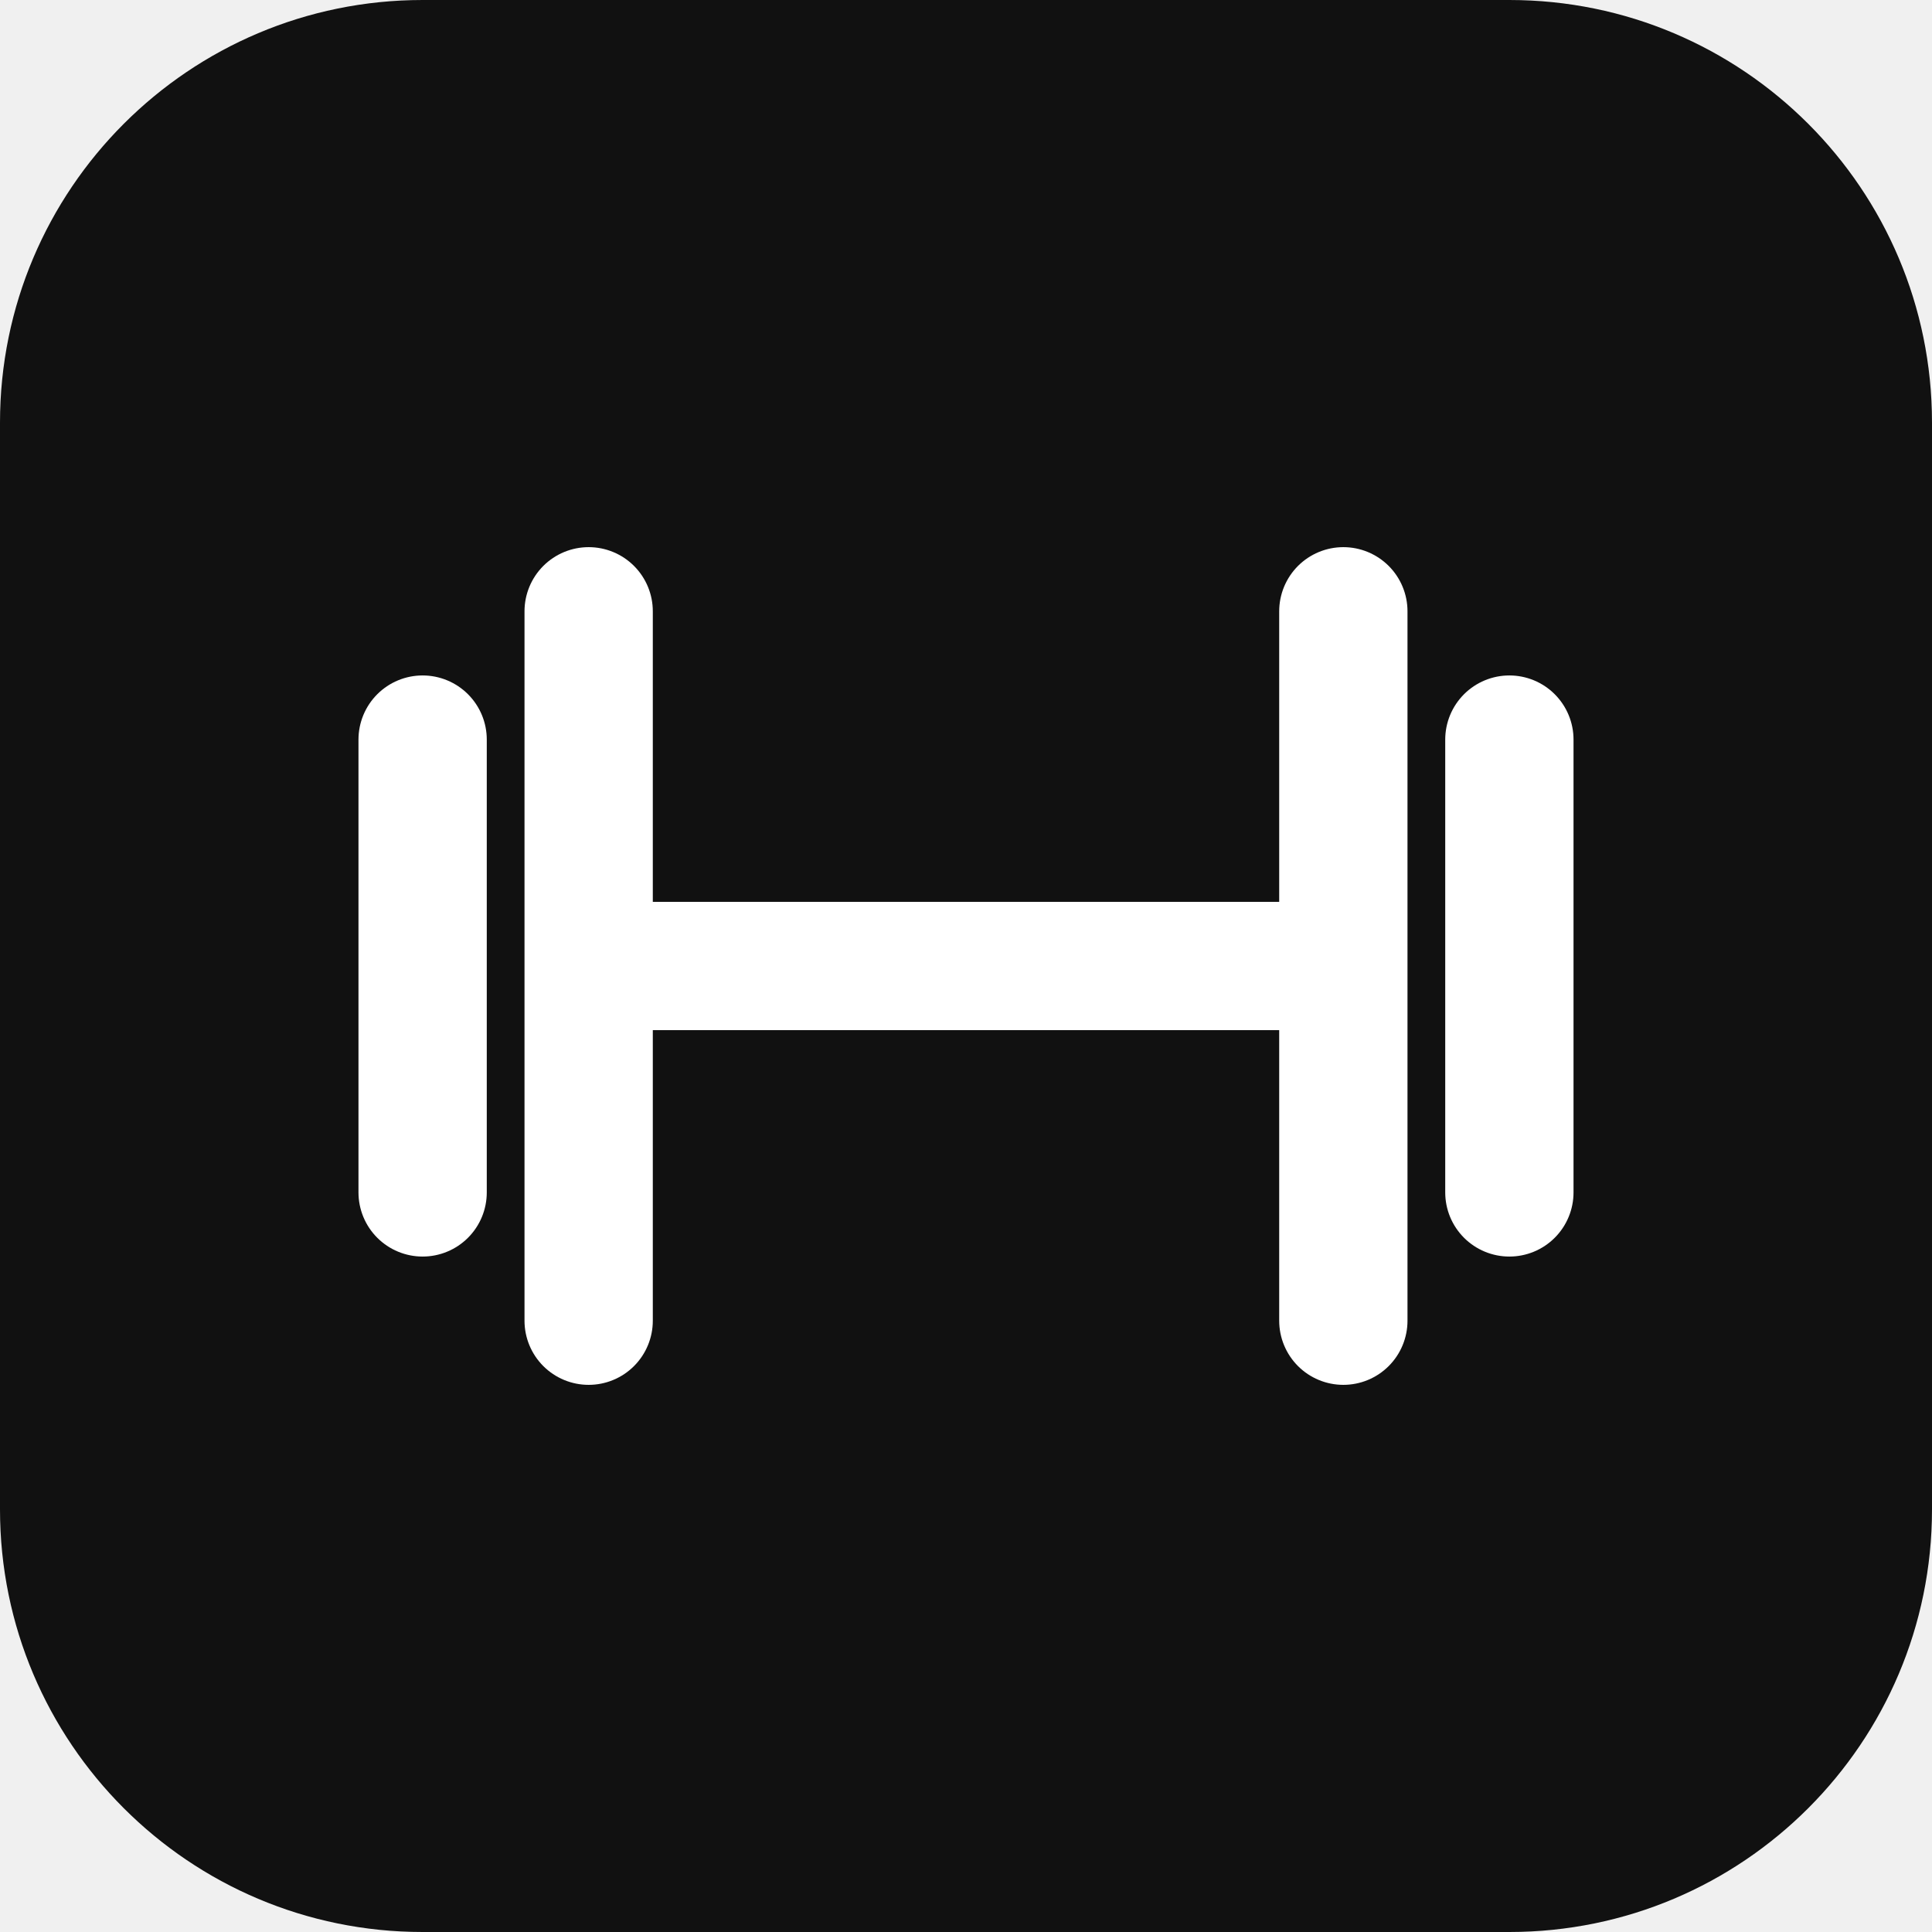
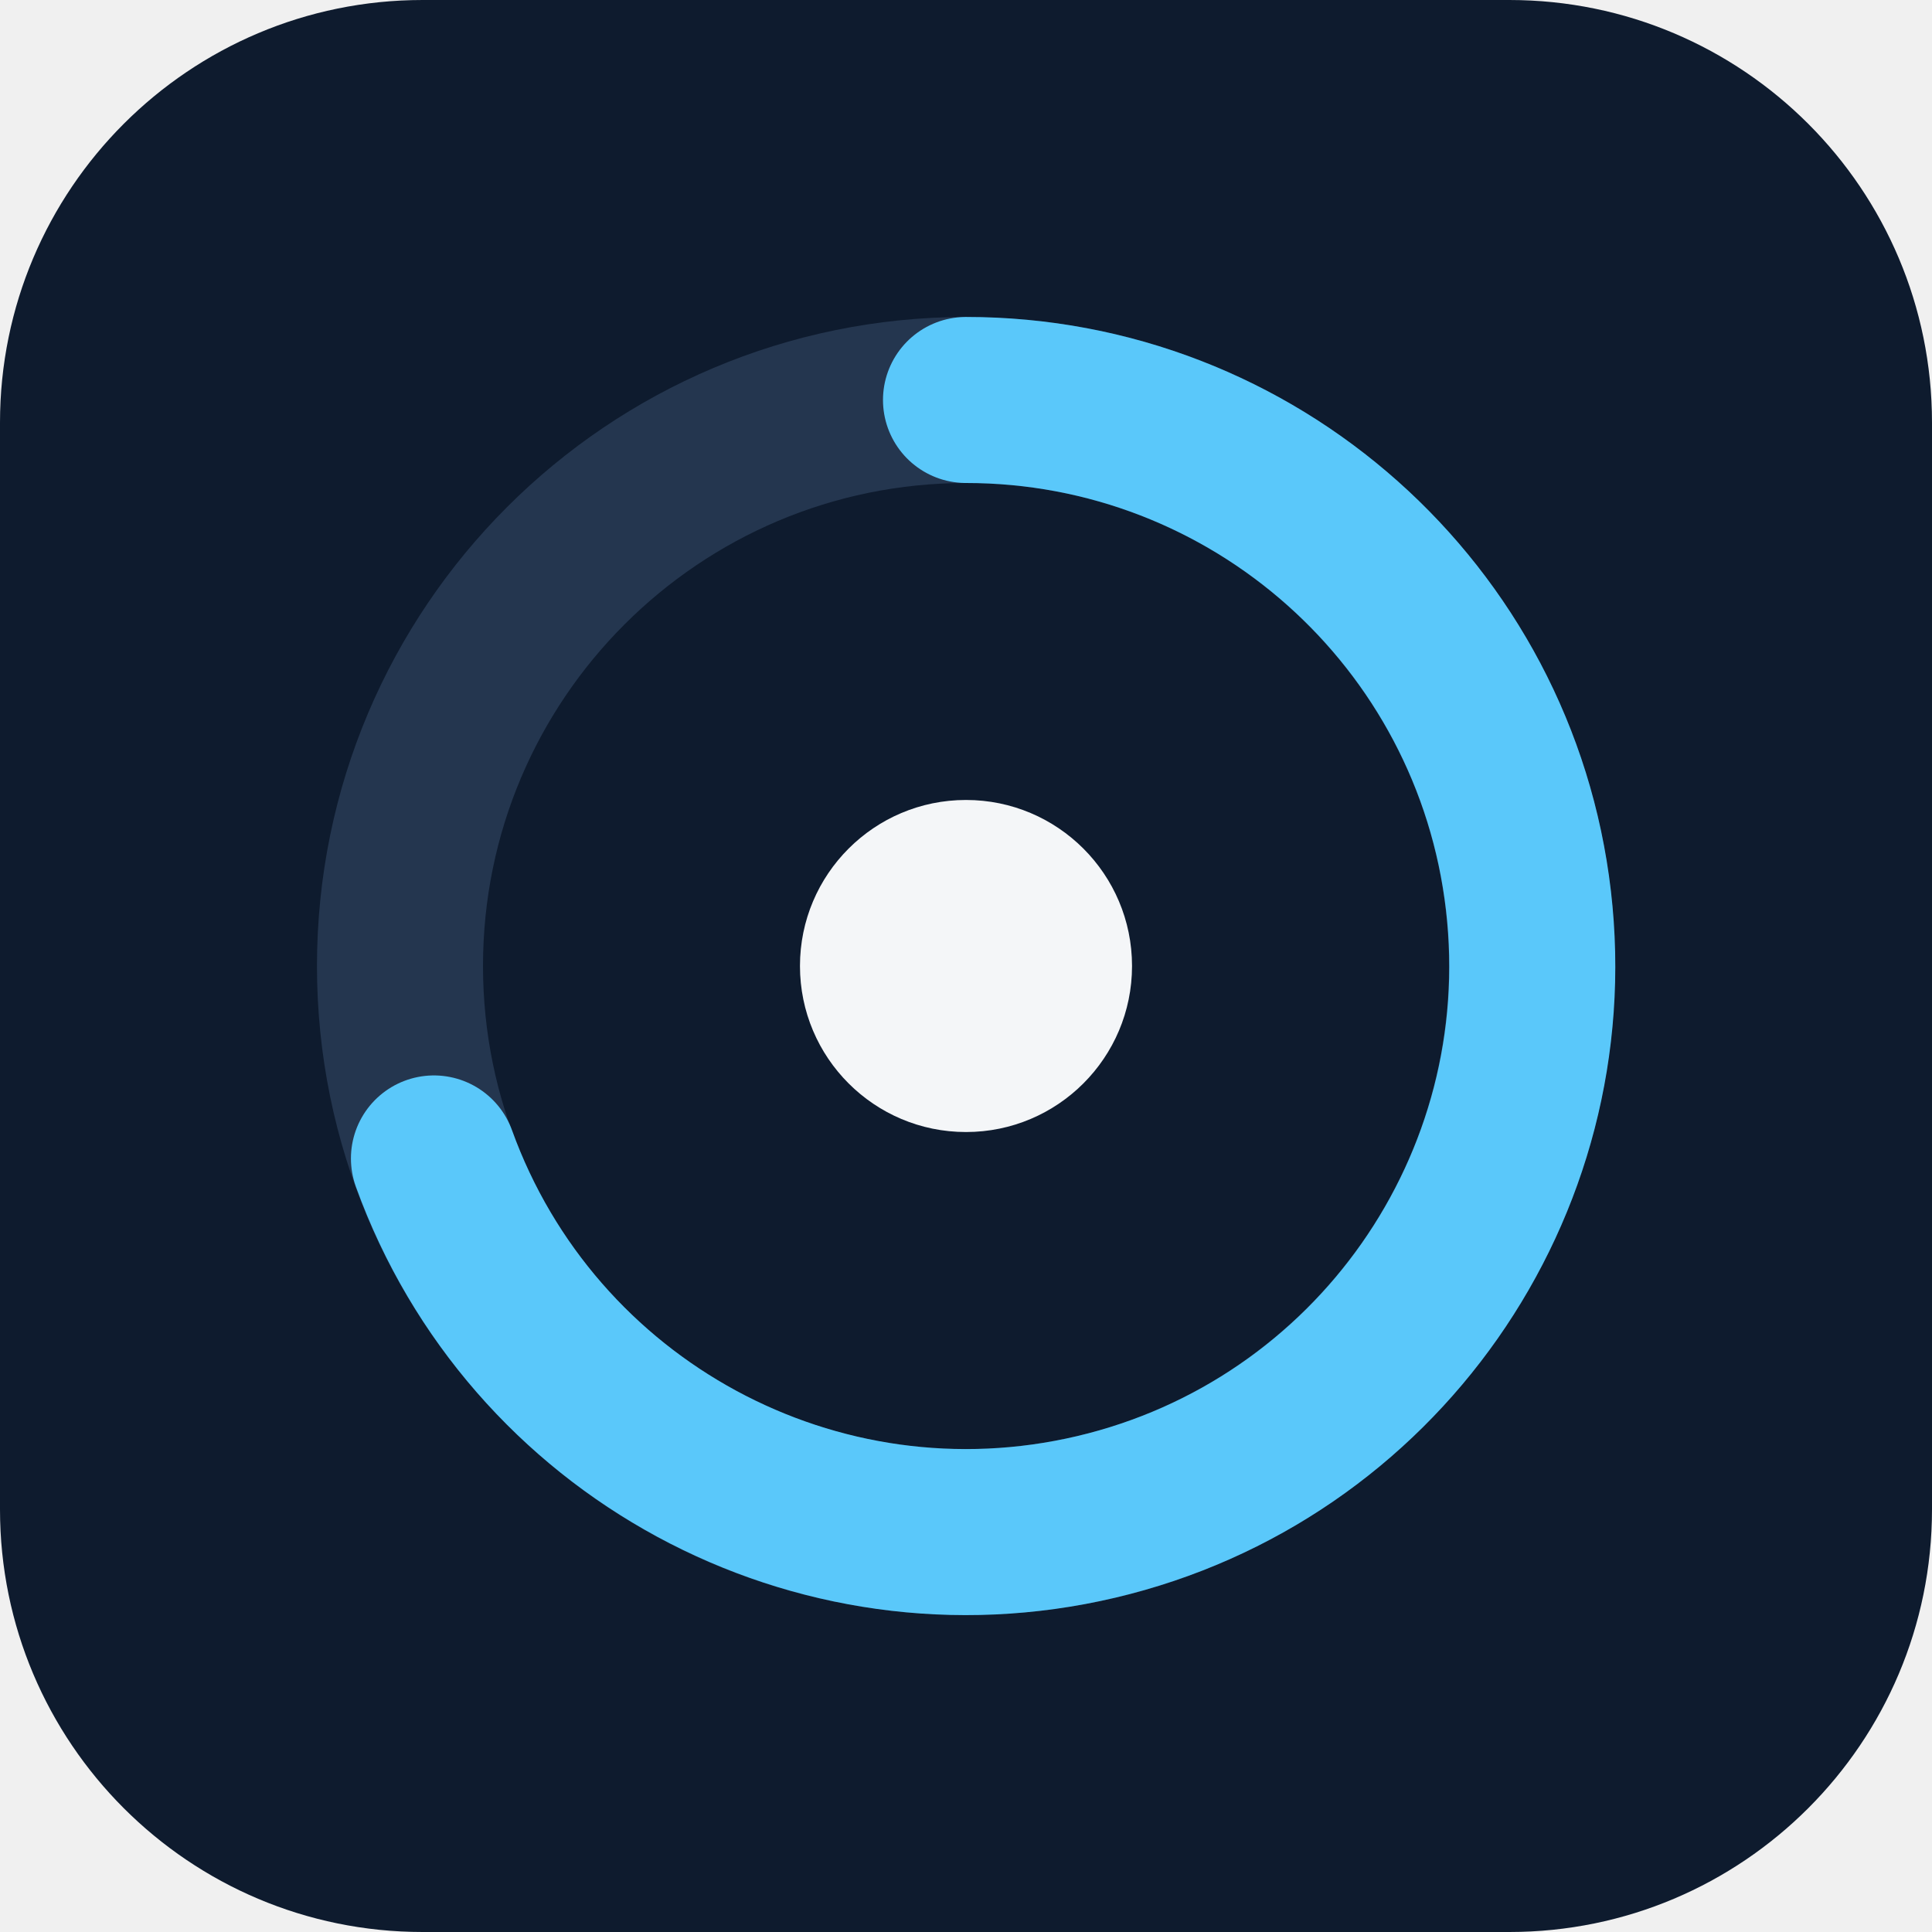
<svg xmlns="http://www.w3.org/2000/svg" viewBox="0 0 512 512">
-   <rect width="512" height="512" rx="112" fill="#111111" />
-   <g fill="none" stroke="#ffffff" stroke-width="34" stroke-linecap="round">
-     <path d="M112 196v120M156 162v188M356 162v188M400 196v120M156 256h200" />
-   </g>
+   <rect width="512" height="512" rx="112" fill="#0E1B2E" />
+   <circle cx="256" cy="256" r="150" fill="none" stroke="#24364F" stroke-width="44" />
+   <path d="M256 106 A150 150 0 1 1 115 307" fill="none" stroke="#5AC8FA" stroke-width="44" stroke-linecap="round" />
+   <circle cx="256" cy="256" r="44" fill="#F4F6F8" />
</svg>
